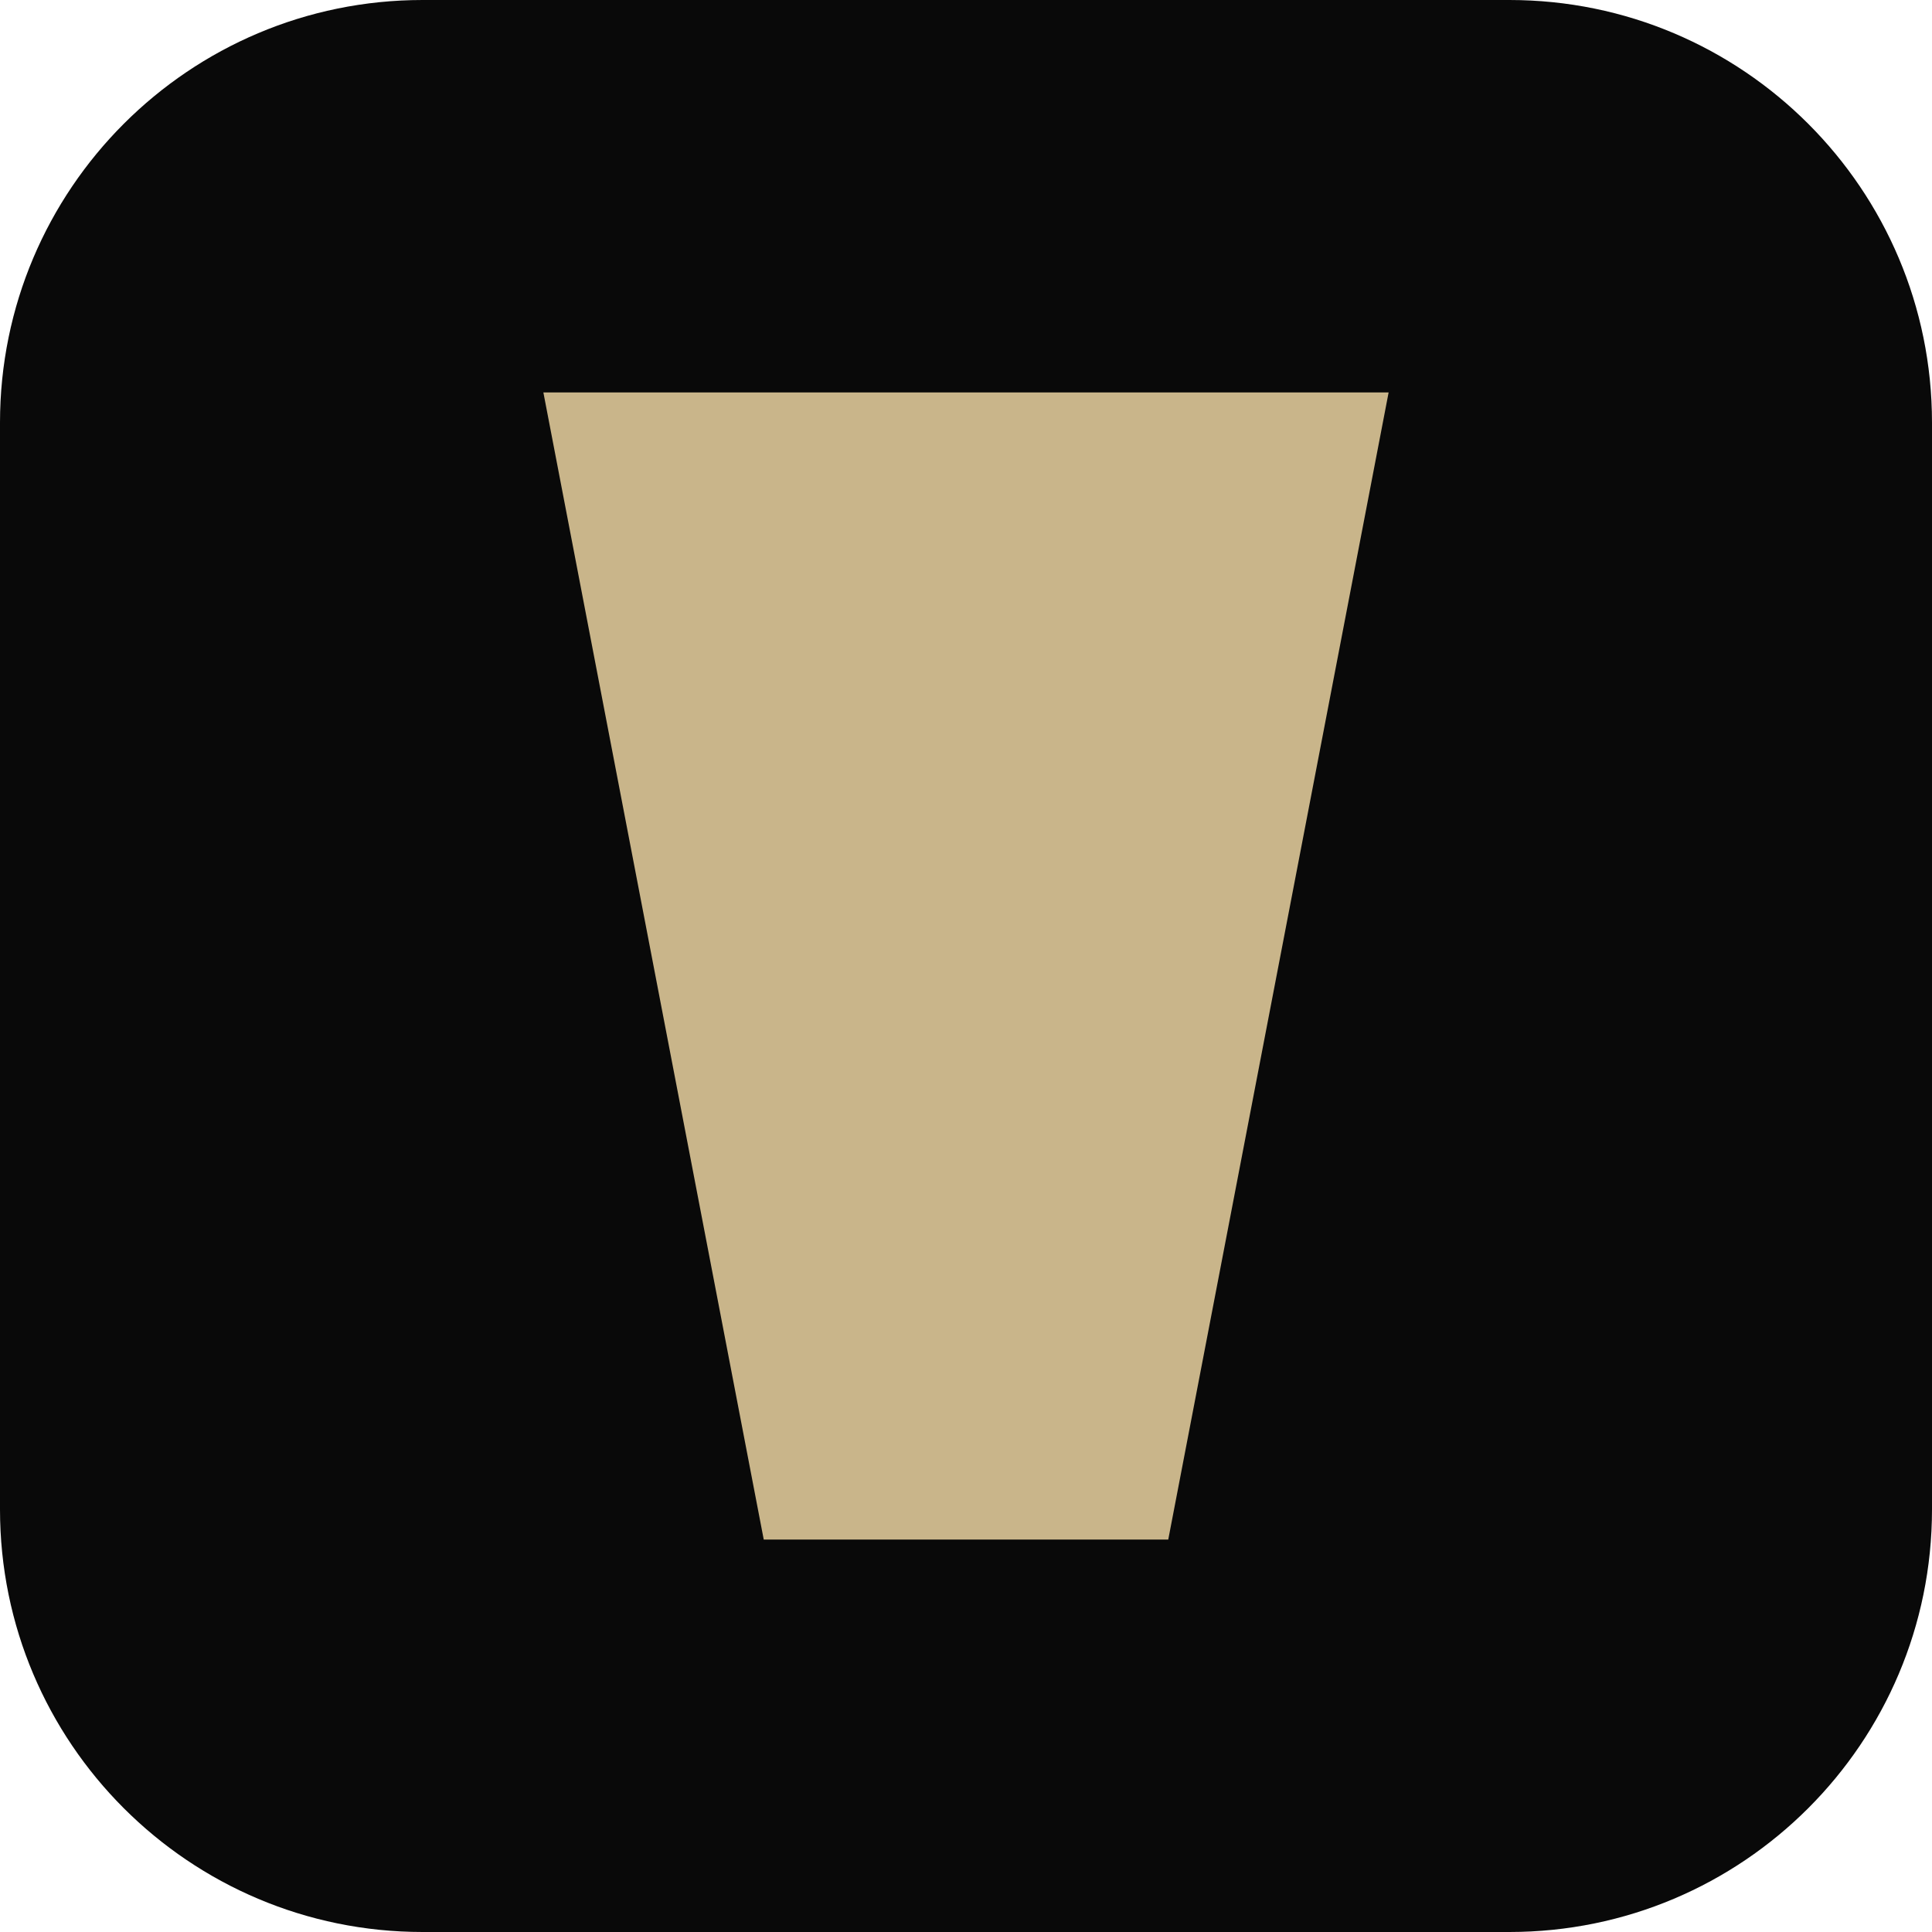
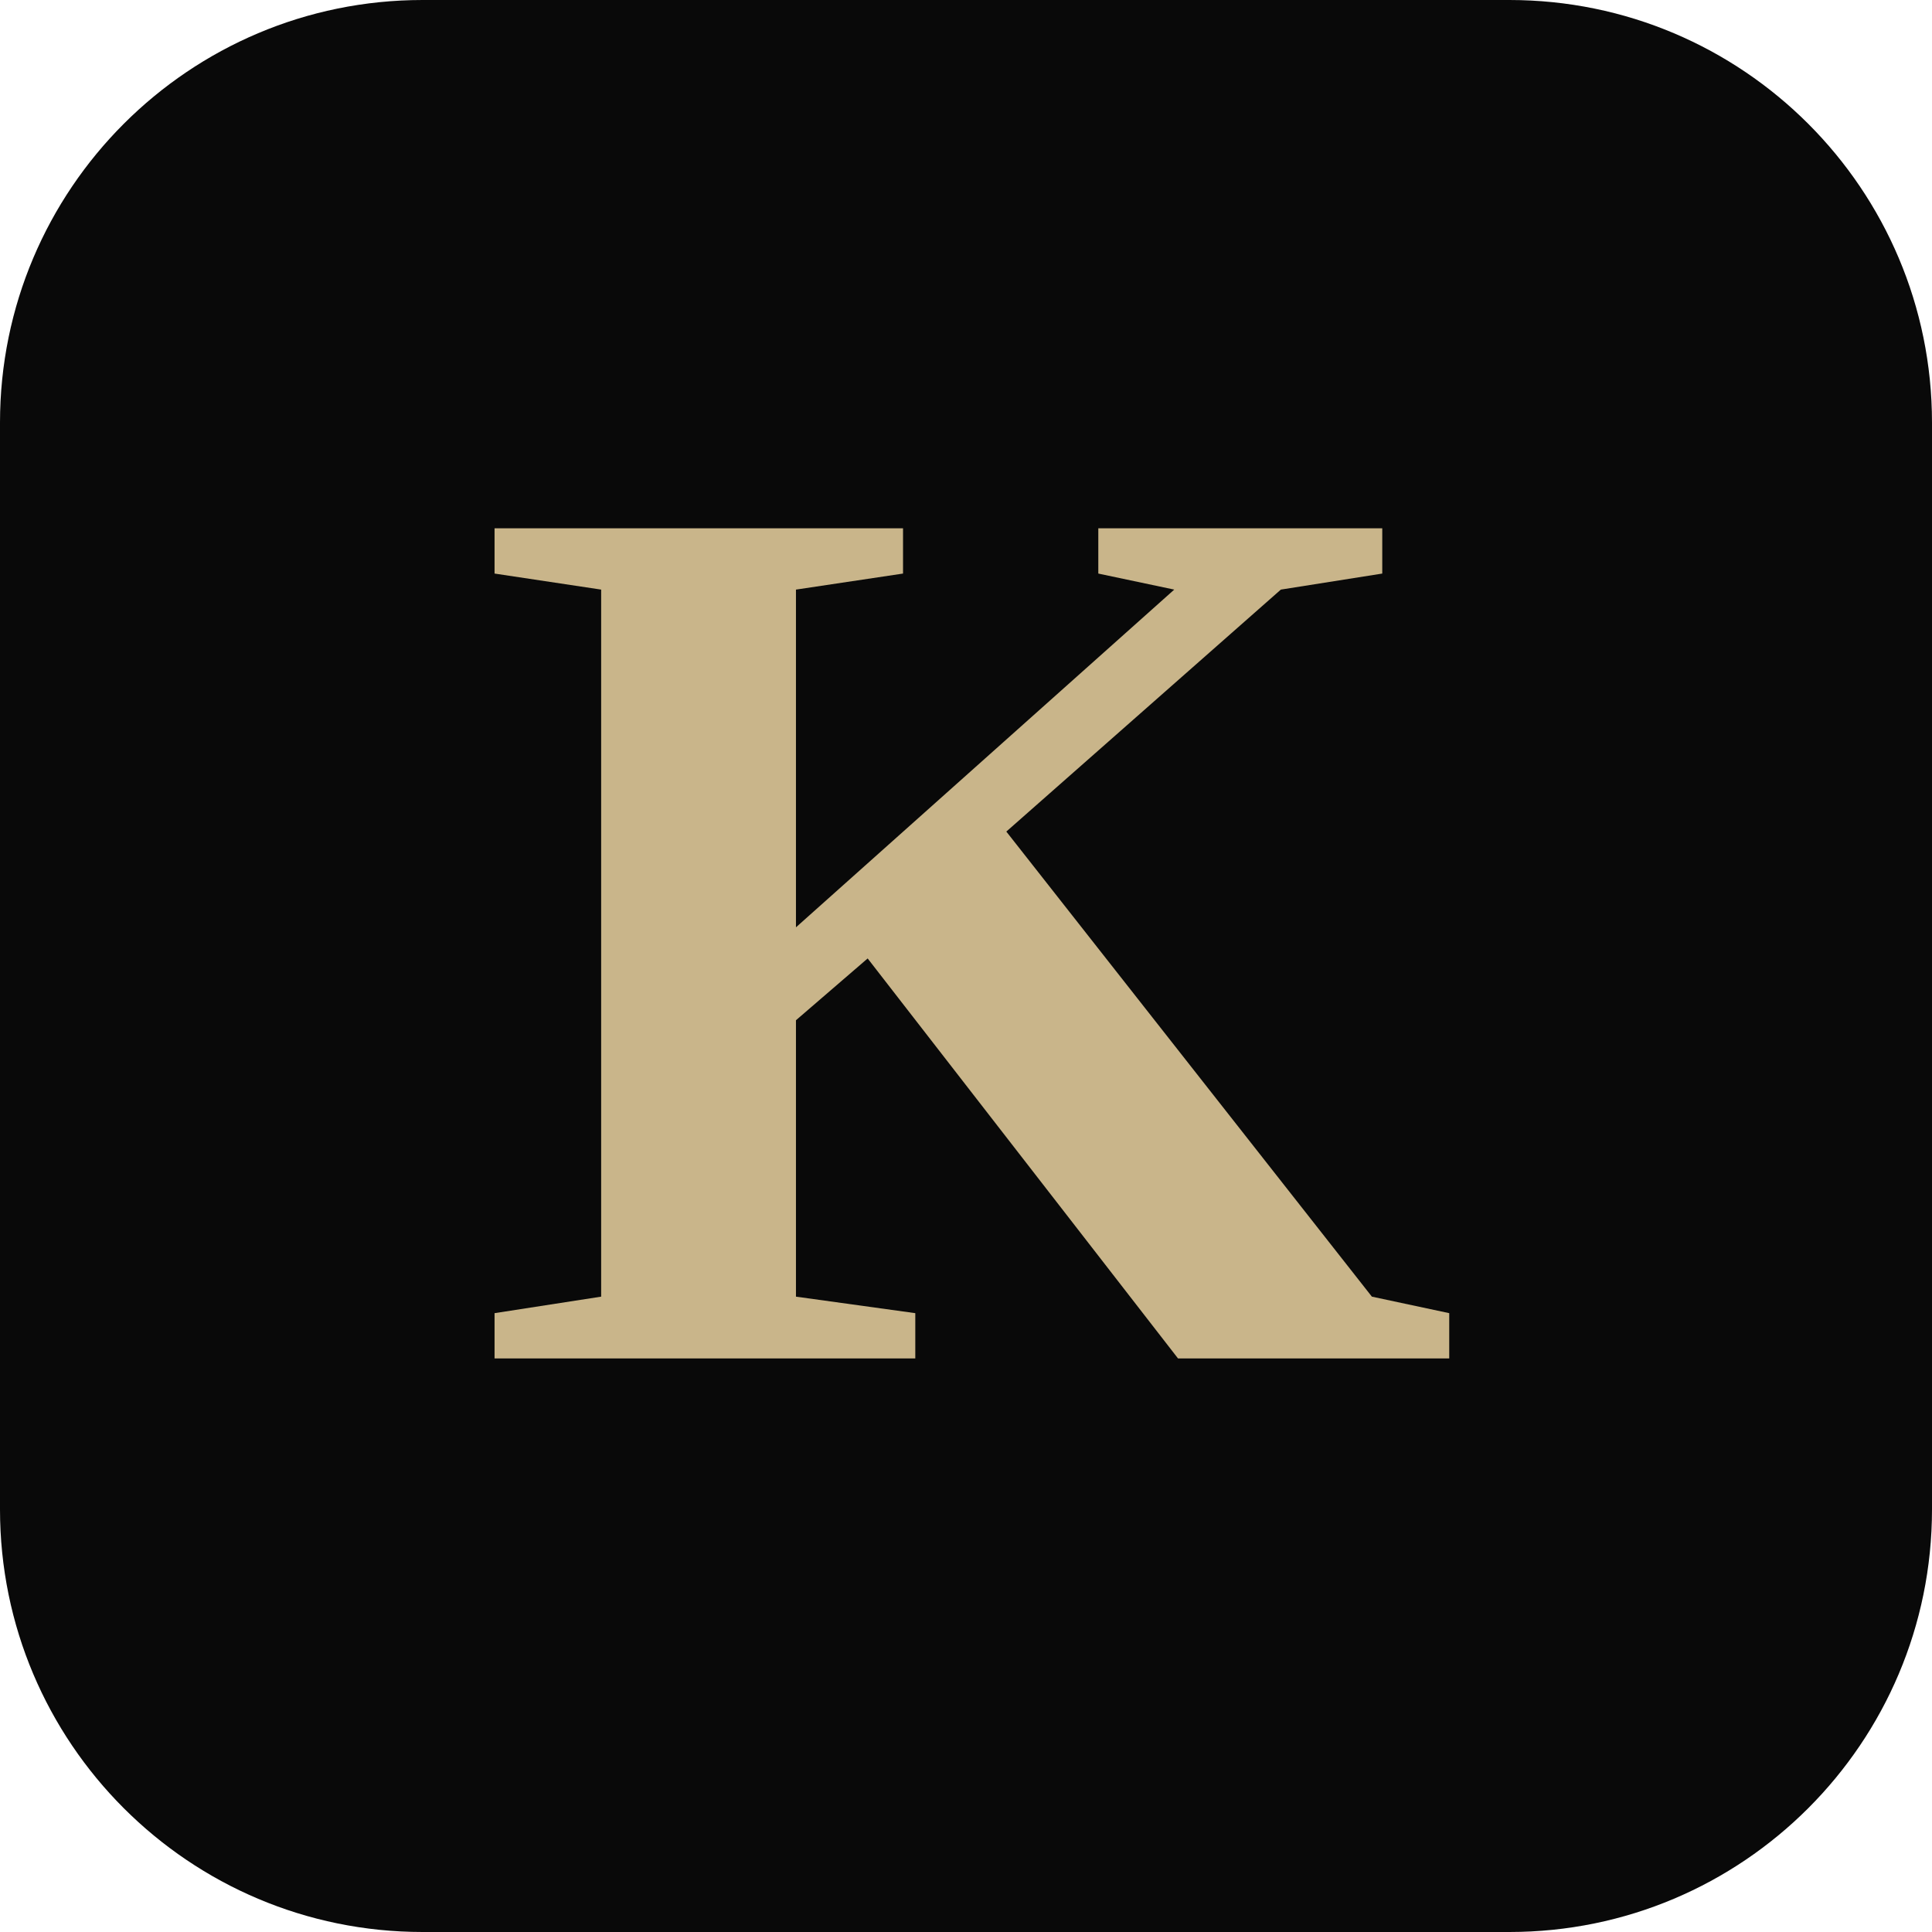
<svg xmlns="http://www.w3.org/2000/svg" viewBox="0 0 64 64" width="64" height="64">
  <rect width="64" height="64" rx="14" fill="#090909" />
-   <polygon points="18,13 46,13 38.7,51 25.3,51" fill="#c9b58a" />
+   <text x="32" y="45" font-family="Georgia, 'Times New Roman', serif" font-weight="700" font-size="42" fill="#c9b58a" text-anchor="middle">K</text>
</svg>
